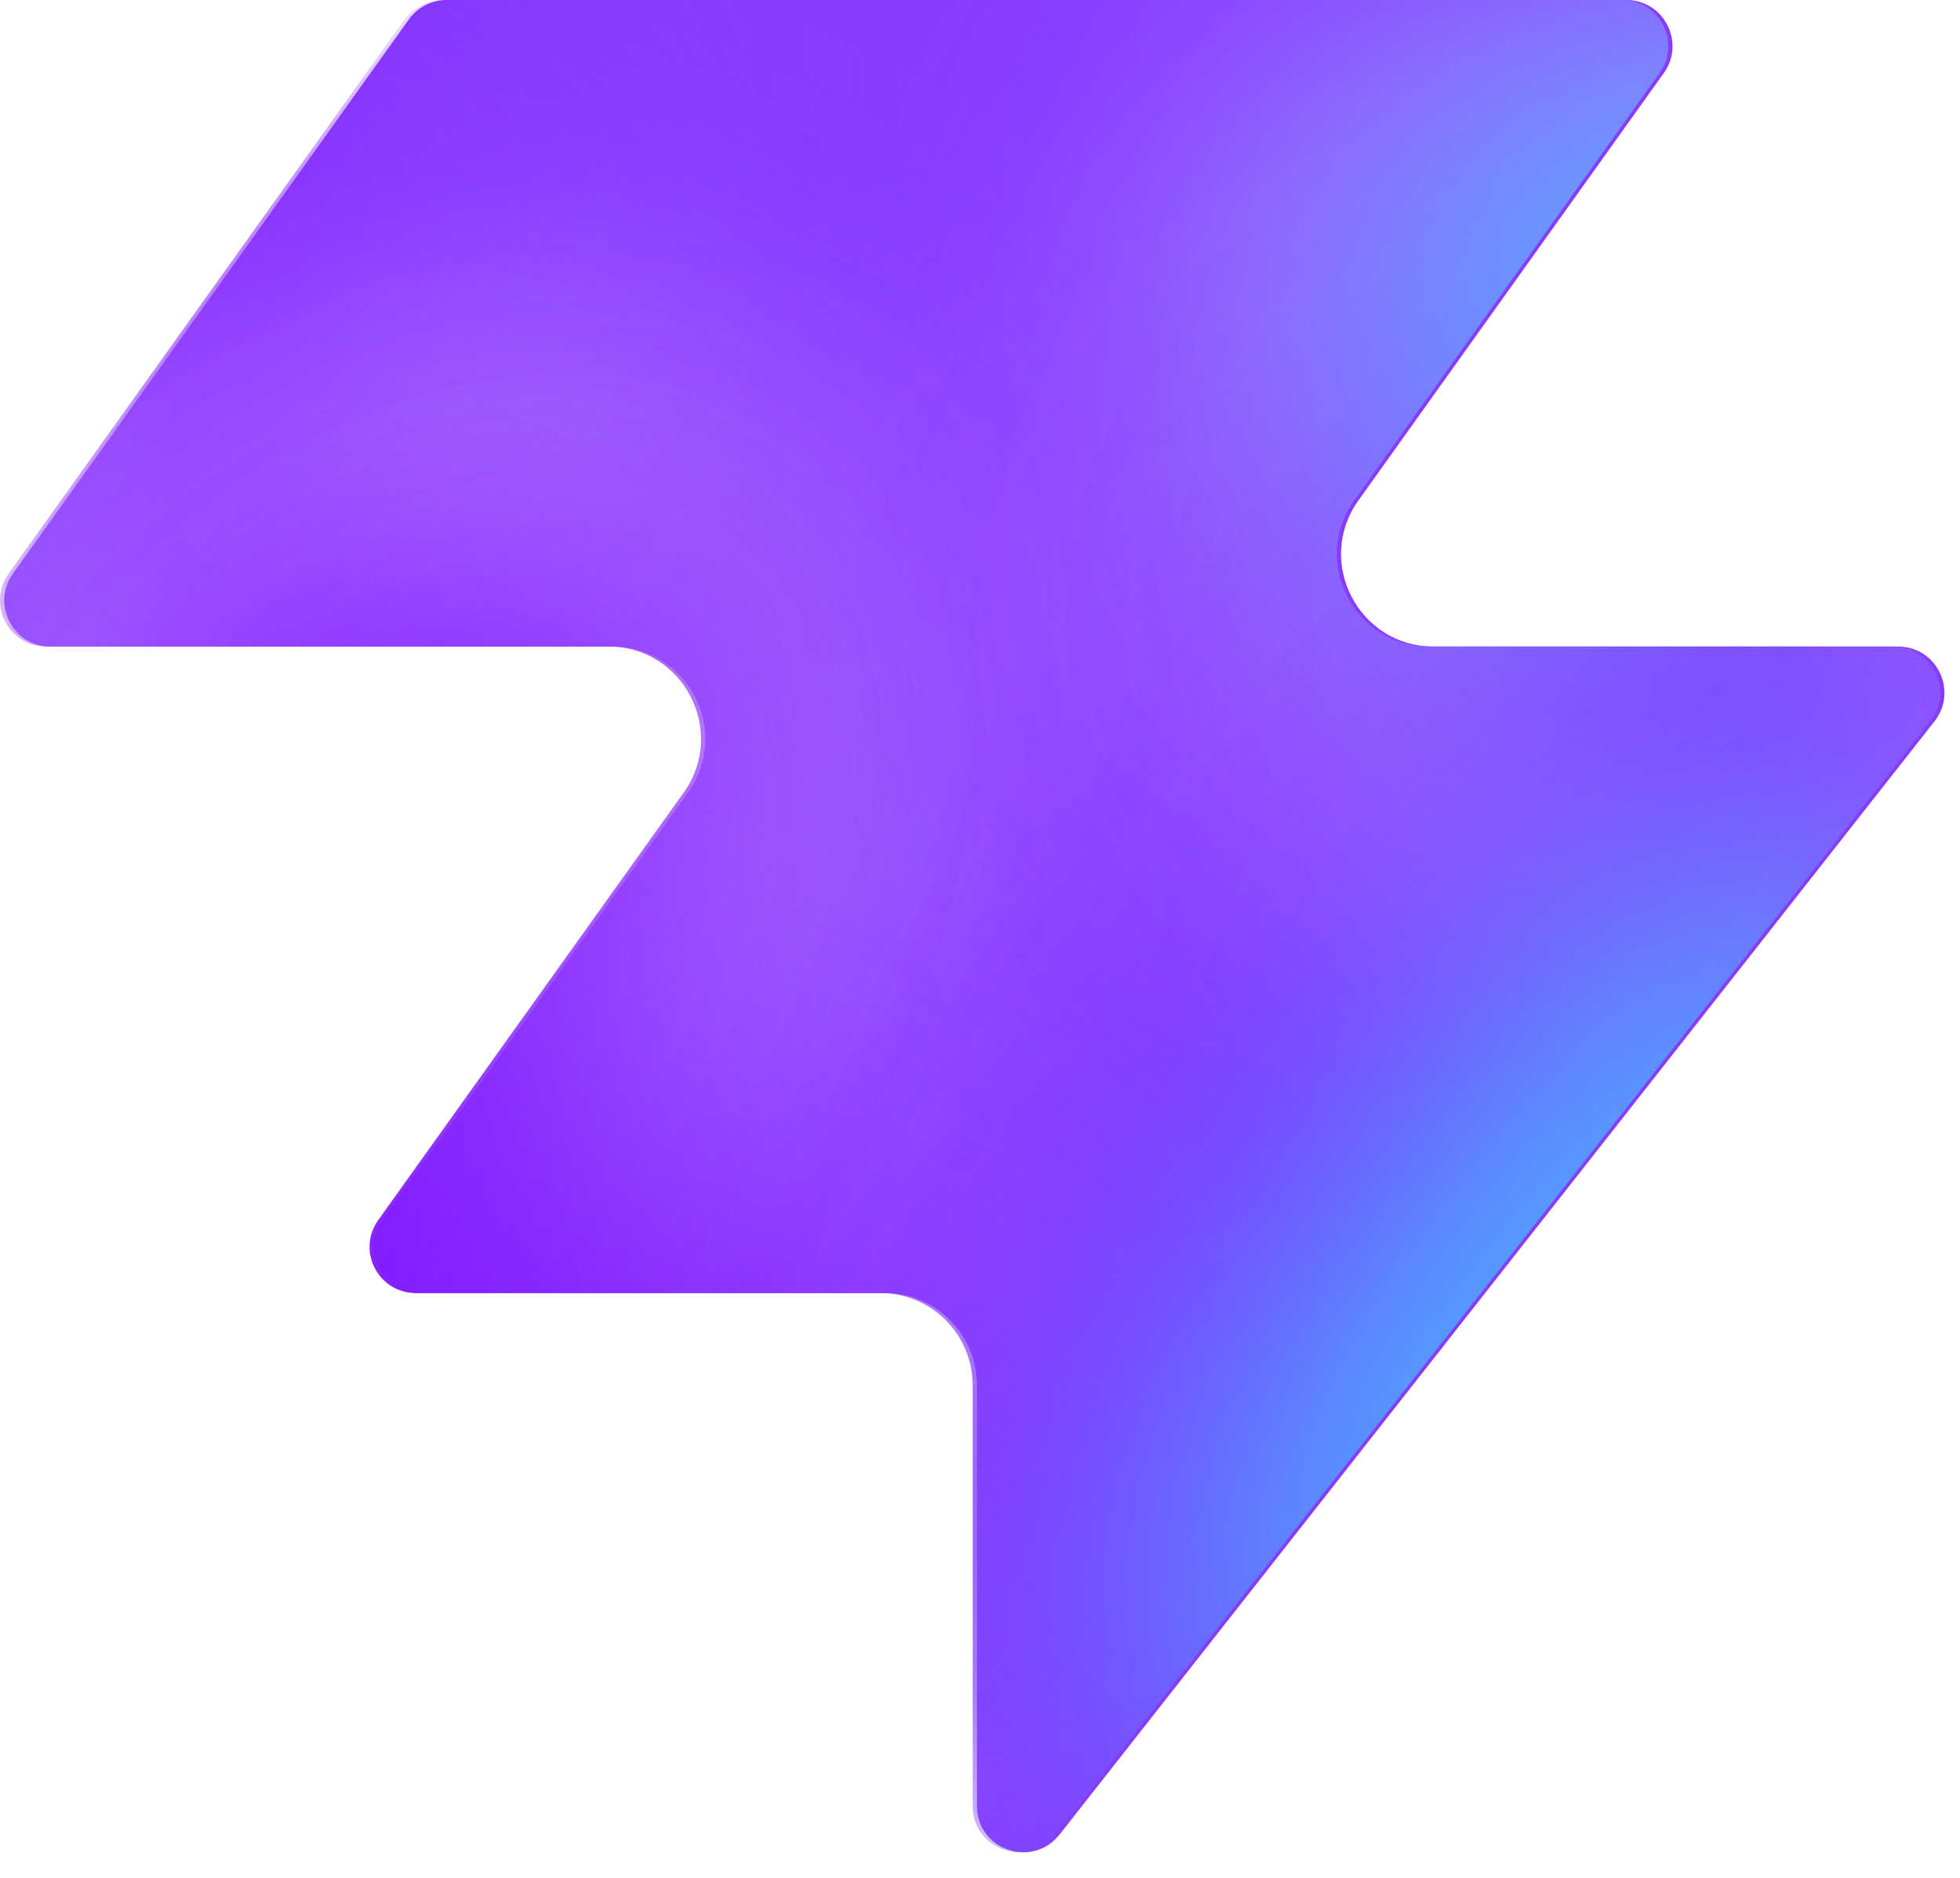
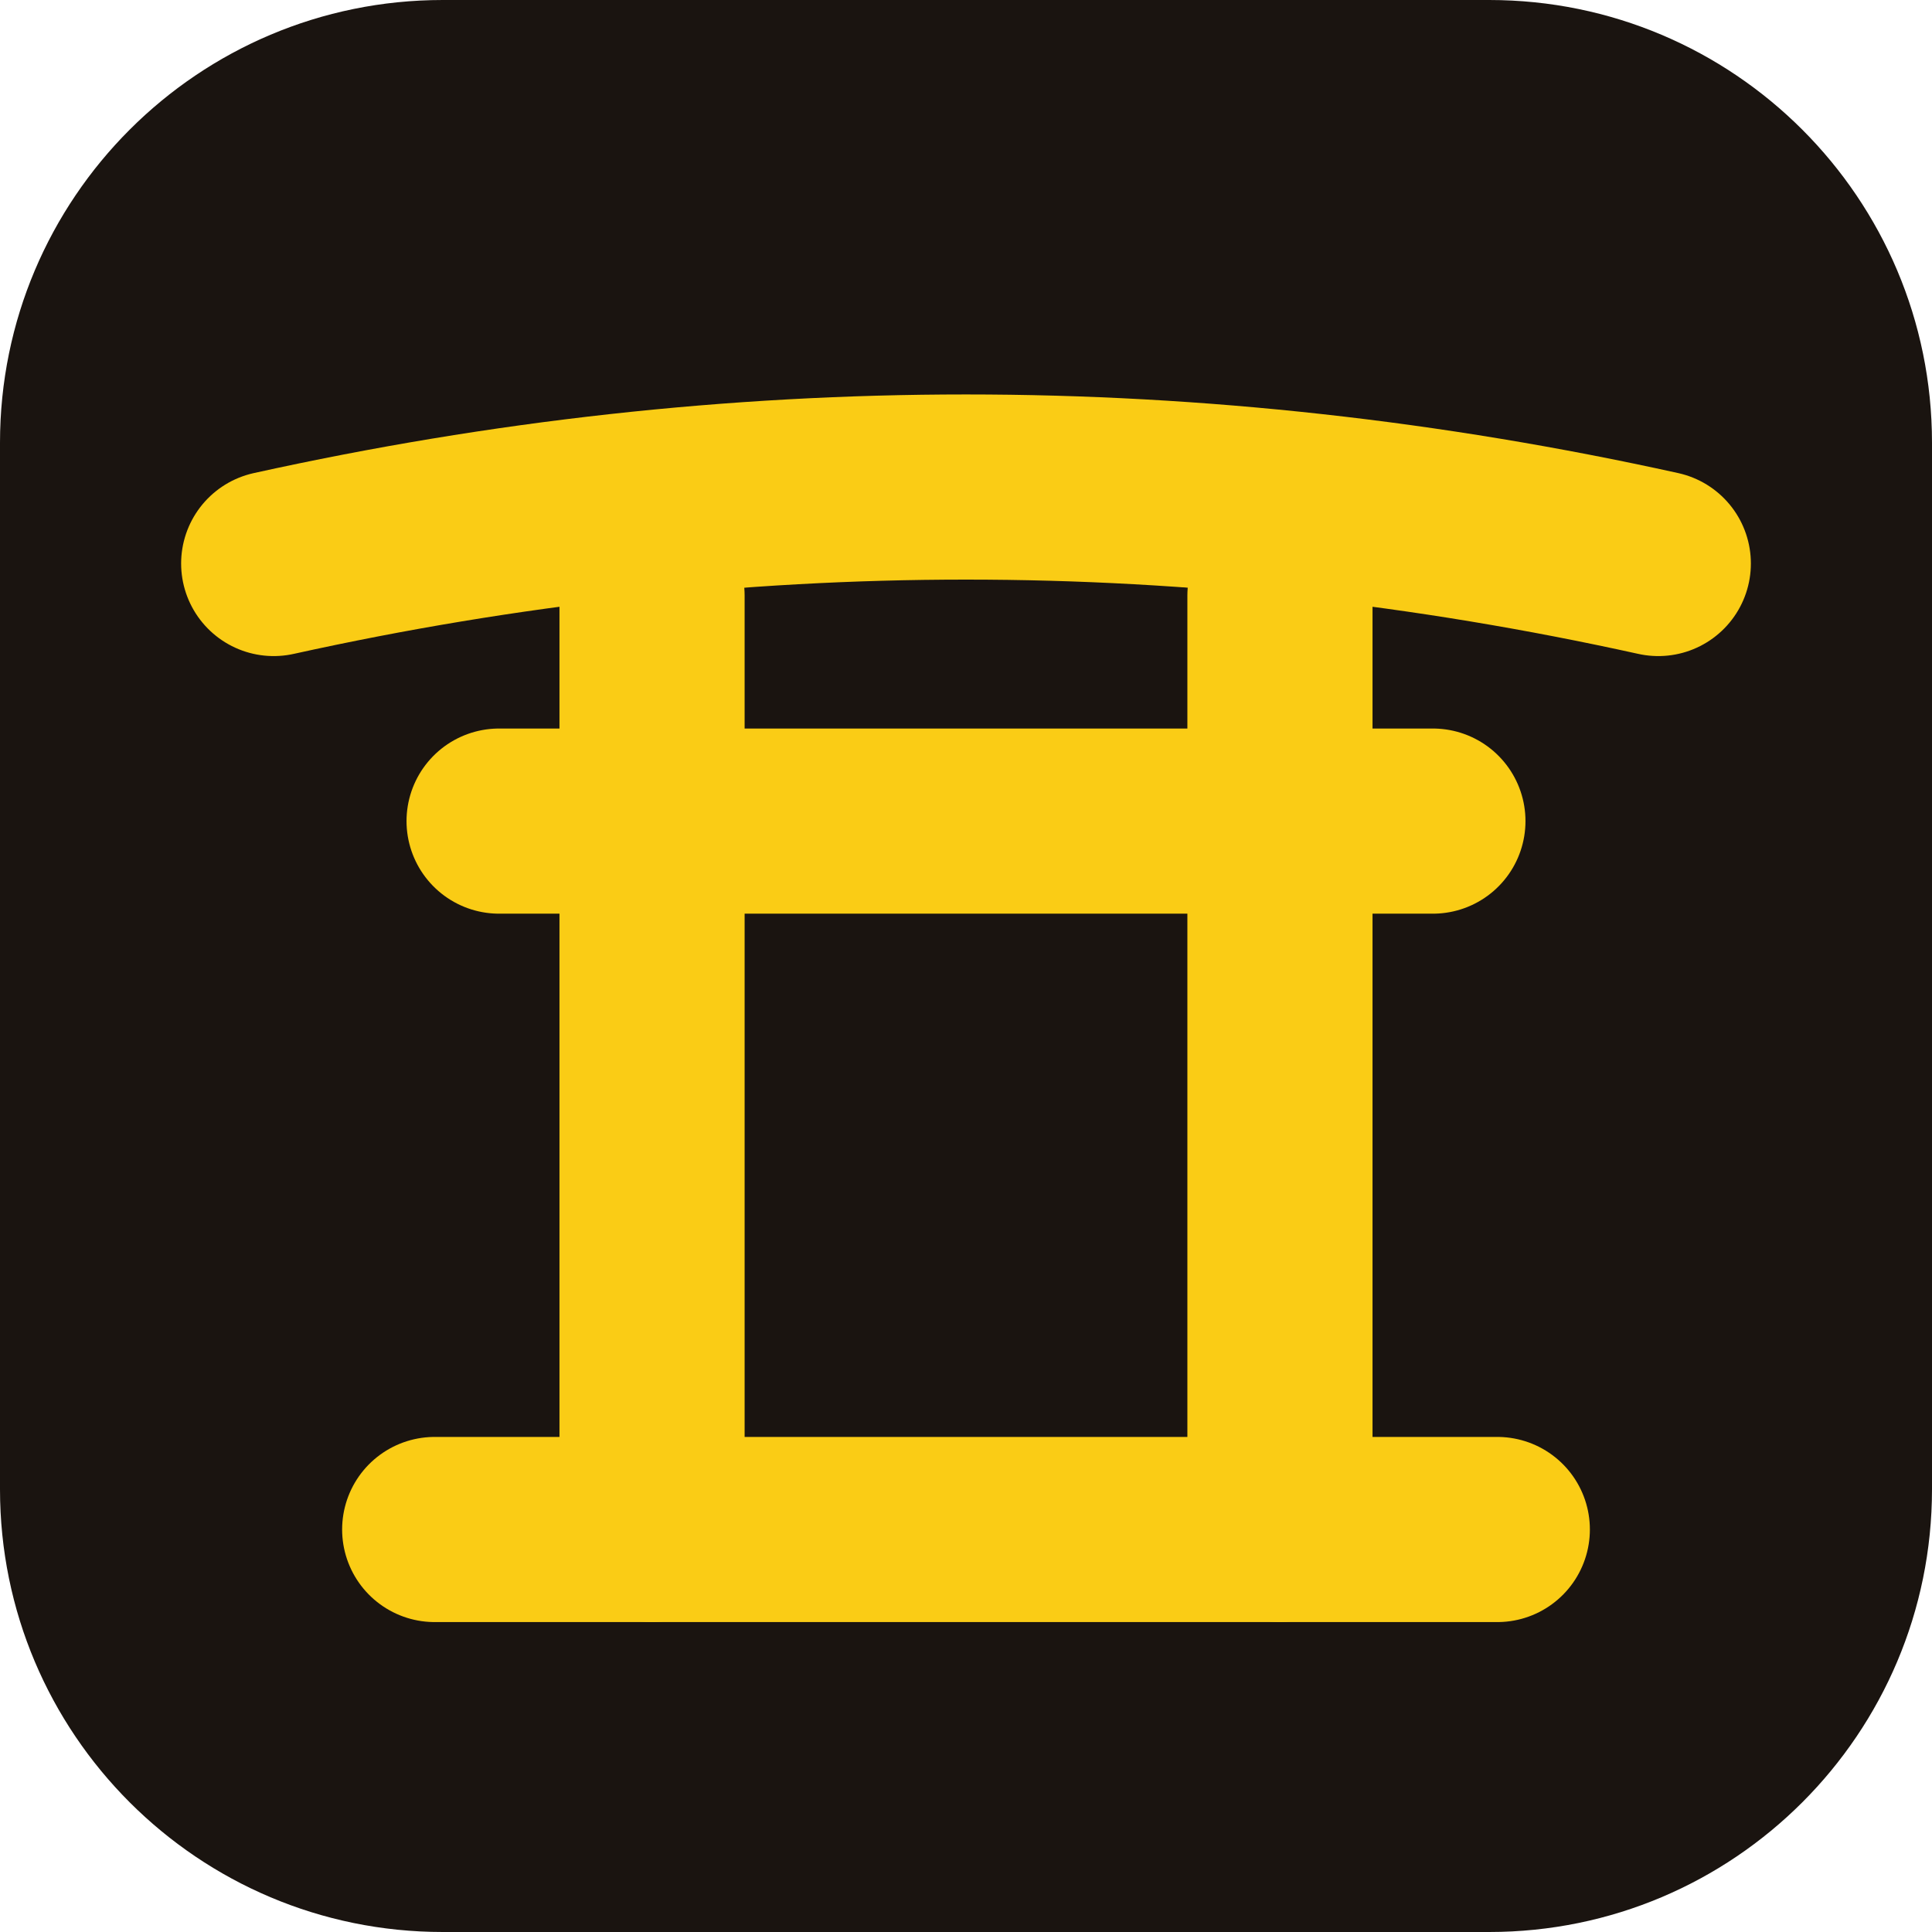
- <svg xmlns="http://www.w3.org/2000/svg" width="48" height="46" fill="none" viewBox="0 0 48 46">
-   <path fill="#863bff" d="M25.946 44.938c-.664.845-2.021.375-2.021-.698V33.937a2.26 2.26 0 0 0-2.262-2.262H10.287c-.92 0-1.456-1.04-.92-1.788l7.48-10.471c1.07-1.497 0-3.578-1.842-3.578H1.237c-.92 0-1.456-1.04-.92-1.788L10.013.474c.214-.297.556-.474.92-.474h28.894c.92 0 1.456 1.04.92 1.788l-7.48 10.471c-1.07 1.498 0 3.579 1.842 3.579h11.377c.943 0 1.473 1.088.89 1.83L25.947 44.94z" style="fill:#863bff;fill:color(display-p3 .525 .23 1);fill-opacity:1" />
-   <mask id="a" width="48" height="46" x="0" y="0" maskUnits="userSpaceOnUse" style="mask-type:alpha">
-     <path fill="#000" d="M25.842 44.938c-.664.844-2.021.375-2.021-.698V33.937a2.26 2.26 0 0 0-2.262-2.262H10.183c-.92 0-1.456-1.04-.92-1.788l7.48-10.471c1.07-1.498 0-3.579-1.842-3.579H1.133c-.92 0-1.456-1.04-.92-1.787L9.91.473c.214-.297.556-.474.92-.474h28.894c.92 0 1.456 1.04.92 1.788l-7.48 10.471c-1.07 1.498 0 3.578 1.842 3.578h11.377c.943 0 1.473 1.088.89 1.832L25.843 44.94z" style="fill:#000;fill-opacity:1" />
-   </mask>
-   <g mask="url(#a)">
-     <g filter="url(#b)">
-       <ellipse cx="5.508" cy="14.704" fill="#ede6ff" rx="5.508" ry="14.704" style="fill:#ede6ff;fill:color(display-p3 .927 .903 1);fill-opacity:1" transform="matrix(.00324 1 1 -.00324 -4.47 31.516)" />
-     </g>
-     <g filter="url(#c)">
-       <ellipse cx="10.399" cy="29.851" fill="#ede6ff" rx="10.399" ry="29.851" style="fill:#ede6ff;fill:color(display-p3 .927 .903 1);fill-opacity:1" transform="matrix(.00324 1 1 -.00324 -39.328 7.883)" />
-     </g>
-     <g filter="url(#d)">
-       <ellipse cx="5.508" cy="30.487" fill="#7e14ff" rx="5.508" ry="30.487" style="fill:#7e14ff;fill:color(display-p3 .492 .077 1);fill-opacity:1" transform="rotate(89.814 -25.913 -14.639)scale(1 -1)" />
-     </g>
-     <g filter="url(#e)">
-       <ellipse cx="5.508" cy="30.599" fill="#7e14ff" rx="5.508" ry="30.599" style="fill:#7e14ff;fill:color(display-p3 .492 .077 1);fill-opacity:1" transform="rotate(89.814 -32.644 -3.334)scale(1 -1)" />
-     </g>
-     <g filter="url(#f)">
-       <ellipse cx="5.508" cy="30.599" fill="#7e14ff" rx="5.508" ry="30.599" style="fill:#7e14ff;fill:color(display-p3 .492 .077 1);fill-opacity:1" transform="matrix(.00324 1 1 -.00324 -34.34 30.47)" />
-     </g>
-     <g filter="url(#g)">
-       <ellipse cx="14.072" cy="22.078" fill="#ede6ff" rx="14.072" ry="22.078" style="fill:#ede6ff;fill:color(display-p3 .927 .903 1);fill-opacity:1" transform="rotate(93.35 24.506 48.493)scale(-1 1)" />
-     </g>
-     <g filter="url(#h)">
-       <ellipse cx="3.47" cy="21.501" fill="#7e14ff" rx="3.47" ry="21.501" style="fill:#7e14ff;fill:color(display-p3 .492 .077 1);fill-opacity:1" transform="rotate(89.009 28.708 47.59)scale(-1 1)" />
-     </g>
-     <g filter="url(#i)">
-       <ellipse cx="3.47" cy="21.501" fill="#7e14ff" rx="3.47" ry="21.501" style="fill:#7e14ff;fill:color(display-p3 .492 .077 1);fill-opacity:1" transform="rotate(89.009 28.708 47.59)scale(-1 1)" />
-     </g>
-     <g filter="url(#j)">
-       <ellipse cx=".387" cy="8.972" fill="#7e14ff" rx="4.407" ry="29.108" style="fill:#7e14ff;fill:color(display-p3 .492 .077 1);fill-opacity:1" transform="rotate(39.51 .387 8.972)" />
-     </g>
-     <g filter="url(#k)">
-       <ellipse cx="47.523" cy="-6.092" fill="#7e14ff" rx="4.407" ry="29.108" style="fill:#7e14ff;fill:color(display-p3 .492 .077 1);fill-opacity:1" transform="rotate(37.892 47.523 -6.092)" />
-     </g>
-     <g filter="url(#l)">
-       <ellipse cx="41.412" cy="6.333" fill="#47bfff" rx="5.971" ry="9.665" style="fill:#47bfff;fill:color(display-p3 .28 .748 1);fill-opacity:1" transform="rotate(37.892 41.412 6.333)" />
-     </g>
-     <g filter="url(#m)">
-       <ellipse cx="-1.879" cy="38.332" fill="#7e14ff" rx="4.407" ry="29.108" style="fill:#7e14ff;fill:color(display-p3 .492 .077 1);fill-opacity:1" transform="rotate(37.892 -1.88 38.332)" />
-     </g>
-     <g filter="url(#n)">
-       <ellipse cx="-1.879" cy="38.332" fill="#7e14ff" rx="4.407" ry="29.108" style="fill:#7e14ff;fill:color(display-p3 .492 .077 1);fill-opacity:1" transform="rotate(37.892 -1.88 38.332)" />
-     </g>
-     <g filter="url(#o)">
-       <ellipse cx="35.651" cy="29.907" fill="#7e14ff" rx="4.407" ry="29.108" style="fill:#7e14ff;fill:color(display-p3 .492 .077 1);fill-opacity:1" transform="rotate(37.892 35.651 29.907)" />
-     </g>
-     <g filter="url(#p)">
-       <ellipse cx="38.418" cy="32.4" fill="#47bfff" rx="5.971" ry="15.297" style="fill:#47bfff;fill:color(display-p3 .28 .748 1);fill-opacity:1" transform="rotate(37.892 38.418 32.4)" />
-     </g>
+ <svg xmlns="http://www.w3.org/2000/svg" viewBox="0 0 24 24" width="24" height="24">
+   <rect width="24" height="24" rx="5.5" fill="#1a1410" />
+   <g fill="none" stroke="#facc15" stroke-width="2.3" stroke-linecap="round" stroke-linejoin="round">
+     <path d="M3.4 7Q12 5.1 20.6 7" />
+     <path d="M6.2 10.2h11.6" />
+     <path d="M8.1 7.4V19" />
+     <path d="M15.9 7.4V19" />
+     <path d="M5.4 19h13.2" />
  </g>
-   <defs>
-     <filter id="b" width="60.045" height="41.654" x="-19.77" y="16.149" color-interpolation-filters="sRGB" filterUnits="userSpaceOnUse">
-       <feFlood flood-opacity="0" result="BackgroundImageFix" />
-       <feBlend in="SourceGraphic" in2="BackgroundImageFix" result="shape" />
-       <feGaussianBlur result="effect1_foregroundBlur_2002_17158" stdDeviation="7.659" />
-     </filter>
-     <filter id="c" width="90.34" height="51.437" x="-54.613" y="-7.533" color-interpolation-filters="sRGB" filterUnits="userSpaceOnUse">
-       <feFlood flood-opacity="0" result="BackgroundImageFix" />
-       <feBlend in="SourceGraphic" in2="BackgroundImageFix" result="shape" />
-       <feGaussianBlur result="effect1_foregroundBlur_2002_17158" stdDeviation="7.659" />
-     </filter>
-     <filter id="d" width="79.355" height="29.4" x="-49.64" y="2.03" color-interpolation-filters="sRGB" filterUnits="userSpaceOnUse">
-       <feFlood flood-opacity="0" result="BackgroundImageFix" />
-       <feBlend in="SourceGraphic" in2="BackgroundImageFix" result="shape" />
-       <feGaussianBlur result="effect1_foregroundBlur_2002_17158" stdDeviation="4.596" />
-     </filter>
-     <filter id="e" width="79.579" height="29.4" x="-45.045" y="20.029" color-interpolation-filters="sRGB" filterUnits="userSpaceOnUse">
-       <feFlood flood-opacity="0" result="BackgroundImageFix" />
-       <feBlend in="SourceGraphic" in2="BackgroundImageFix" result="shape" />
-       <feGaussianBlur result="effect1_foregroundBlur_2002_17158" stdDeviation="4.596" />
-     </filter>
-     <filter id="f" width="79.579" height="29.4" x="-43.513" y="21.178" color-interpolation-filters="sRGB" filterUnits="userSpaceOnUse">
-       <feFlood flood-opacity="0" result="BackgroundImageFix" />
-       <feBlend in="SourceGraphic" in2="BackgroundImageFix" result="shape" />
-       <feGaussianBlur result="effect1_foregroundBlur_2002_17158" stdDeviation="4.596" />
-     </filter>
-     <filter id="g" width="74.749" height="58.852" x="15.756" y="-17.901" color-interpolation-filters="sRGB" filterUnits="userSpaceOnUse">
-       <feFlood flood-opacity="0" result="BackgroundImageFix" />
-       <feBlend in="SourceGraphic" in2="BackgroundImageFix" result="shape" />
-       <feGaussianBlur result="effect1_foregroundBlur_2002_17158" stdDeviation="7.659" />
-     </filter>
-     <filter id="h" width="61.377" height="25.362" x="23.548" y="2.284" color-interpolation-filters="sRGB" filterUnits="userSpaceOnUse">
-       <feFlood flood-opacity="0" result="BackgroundImageFix" />
-       <feBlend in="SourceGraphic" in2="BackgroundImageFix" result="shape" />
-       <feGaussianBlur result="effect1_foregroundBlur_2002_17158" stdDeviation="4.596" />
-     </filter>
-     <filter id="i" width="61.377" height="25.362" x="23.548" y="2.284" color-interpolation-filters="sRGB" filterUnits="userSpaceOnUse">
-       <feFlood flood-opacity="0" result="BackgroundImageFix" />
-       <feBlend in="SourceGraphic" in2="BackgroundImageFix" result="shape" />
-       <feGaussianBlur result="effect1_foregroundBlur_2002_17158" stdDeviation="4.596" />
-     </filter>
-     <filter id="j" width="56.045" height="63.649" x="-27.636" y="-22.853" color-interpolation-filters="sRGB" filterUnits="userSpaceOnUse">
-       <feFlood flood-opacity="0" result="BackgroundImageFix" />
-       <feBlend in="SourceGraphic" in2="BackgroundImageFix" result="shape" />
-       <feGaussianBlur result="effect1_foregroundBlur_2002_17158" stdDeviation="4.596" />
-     </filter>
-     <filter id="k" width="54.814" height="64.646" x="20.116" y="-38.415" color-interpolation-filters="sRGB" filterUnits="userSpaceOnUse">
-       <feFlood flood-opacity="0" result="BackgroundImageFix" />
-       <feBlend in="SourceGraphic" in2="BackgroundImageFix" result="shape" />
-       <feGaussianBlur result="effect1_foregroundBlur_2002_17158" stdDeviation="4.596" />
-     </filter>
-     <filter id="l" width="33.541" height="35.313" x="24.641" y="-11.323" color-interpolation-filters="sRGB" filterUnits="userSpaceOnUse">
-       <feFlood flood-opacity="0" result="BackgroundImageFix" />
-       <feBlend in="SourceGraphic" in2="BackgroundImageFix" result="shape" />
-       <feGaussianBlur result="effect1_foregroundBlur_2002_17158" stdDeviation="4.596" />
-     </filter>
-     <filter id="m" width="54.814" height="64.646" x="-29.286" y="6.009" color-interpolation-filters="sRGB" filterUnits="userSpaceOnUse">
-       <feFlood flood-opacity="0" result="BackgroundImageFix" />
-       <feBlend in="SourceGraphic" in2="BackgroundImageFix" result="shape" />
-       <feGaussianBlur result="effect1_foregroundBlur_2002_17158" stdDeviation="4.596" />
-     </filter>
-     <filter id="n" width="54.814" height="64.646" x="-29.286" y="6.009" color-interpolation-filters="sRGB" filterUnits="userSpaceOnUse">
-       <feFlood flood-opacity="0" result="BackgroundImageFix" />
-       <feBlend in="SourceGraphic" in2="BackgroundImageFix" result="shape" />
-       <feGaussianBlur result="effect1_foregroundBlur_2002_17158" stdDeviation="4.596" />
-     </filter>
-     <filter id="o" width="54.814" height="64.646" x="8.244" y="-2.416" color-interpolation-filters="sRGB" filterUnits="userSpaceOnUse">
-       <feFlood flood-opacity="0" result="BackgroundImageFix" />
-       <feBlend in="SourceGraphic" in2="BackgroundImageFix" result="shape" />
-       <feGaussianBlur result="effect1_foregroundBlur_2002_17158" stdDeviation="4.596" />
-     </filter>
-     <filter id="p" width="39.409" height="43.623" x="18.713" y="10.588" color-interpolation-filters="sRGB" filterUnits="userSpaceOnUse">
-       <feFlood flood-opacity="0" result="BackgroundImageFix" />
-       <feBlend in="SourceGraphic" in2="BackgroundImageFix" result="shape" />
-       <feGaussianBlur result="effect1_foregroundBlur_2002_17158" stdDeviation="4.596" />
-     </filter>
-   </defs>
</svg>
